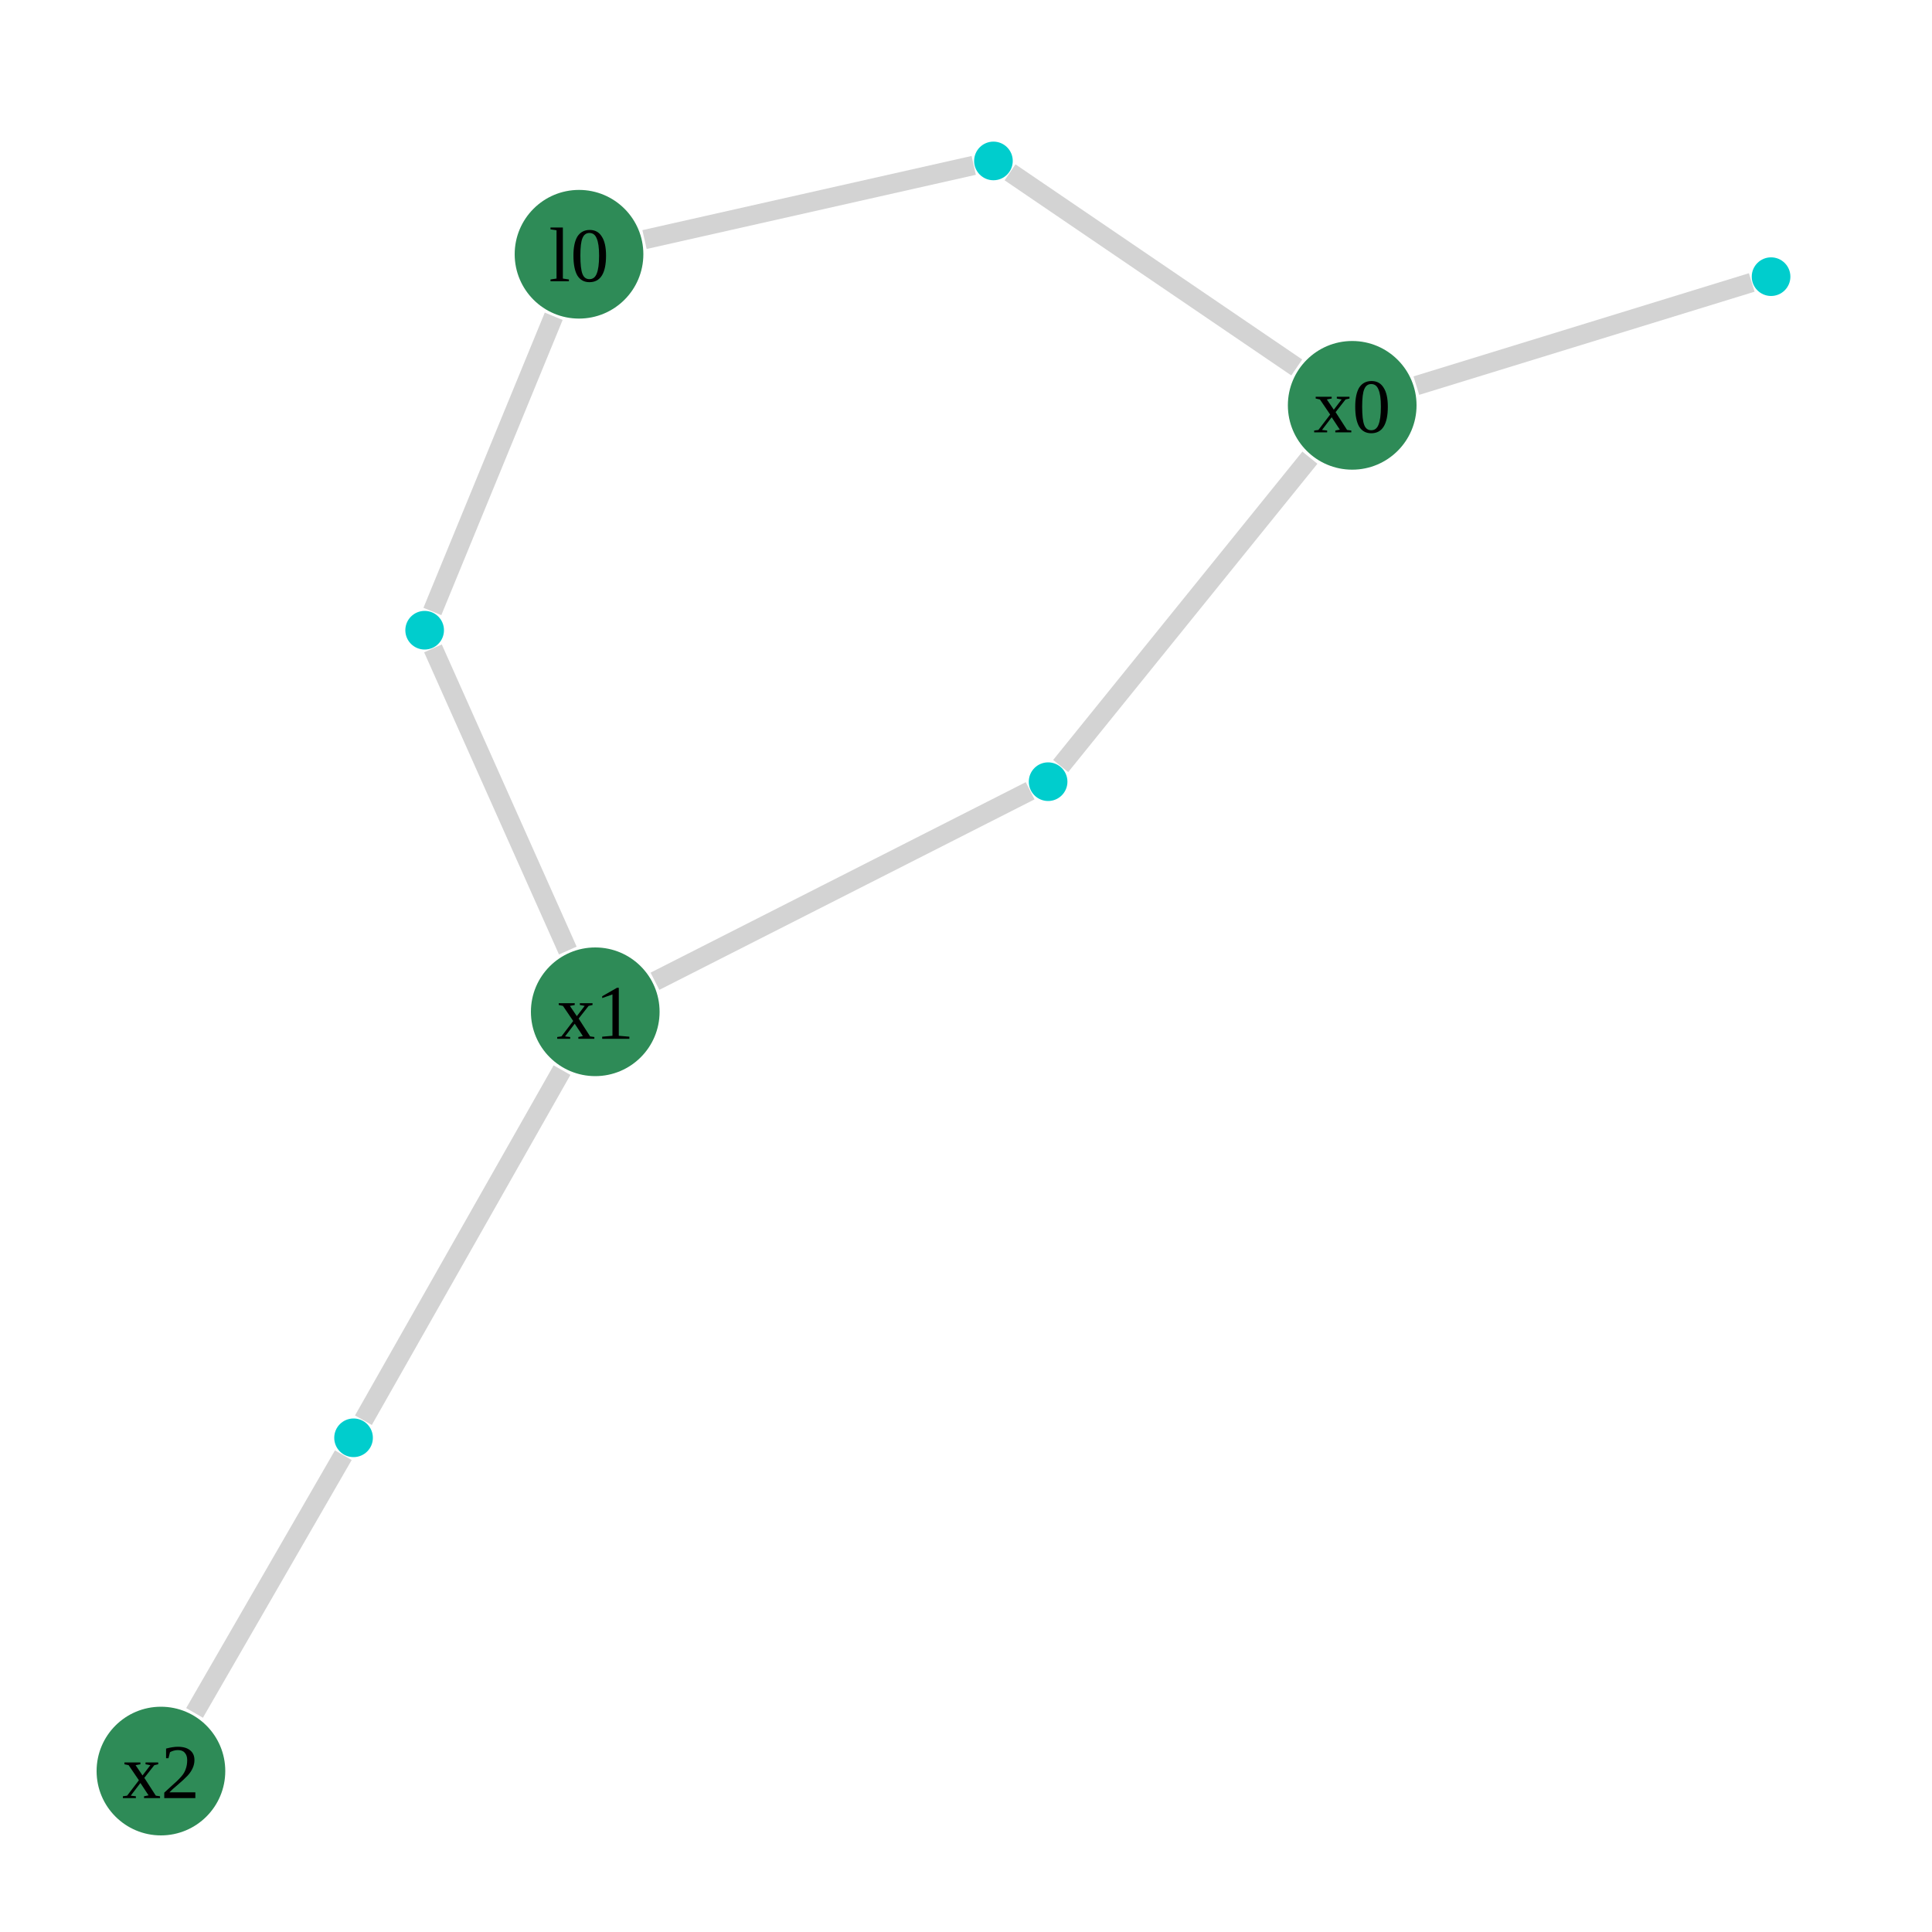
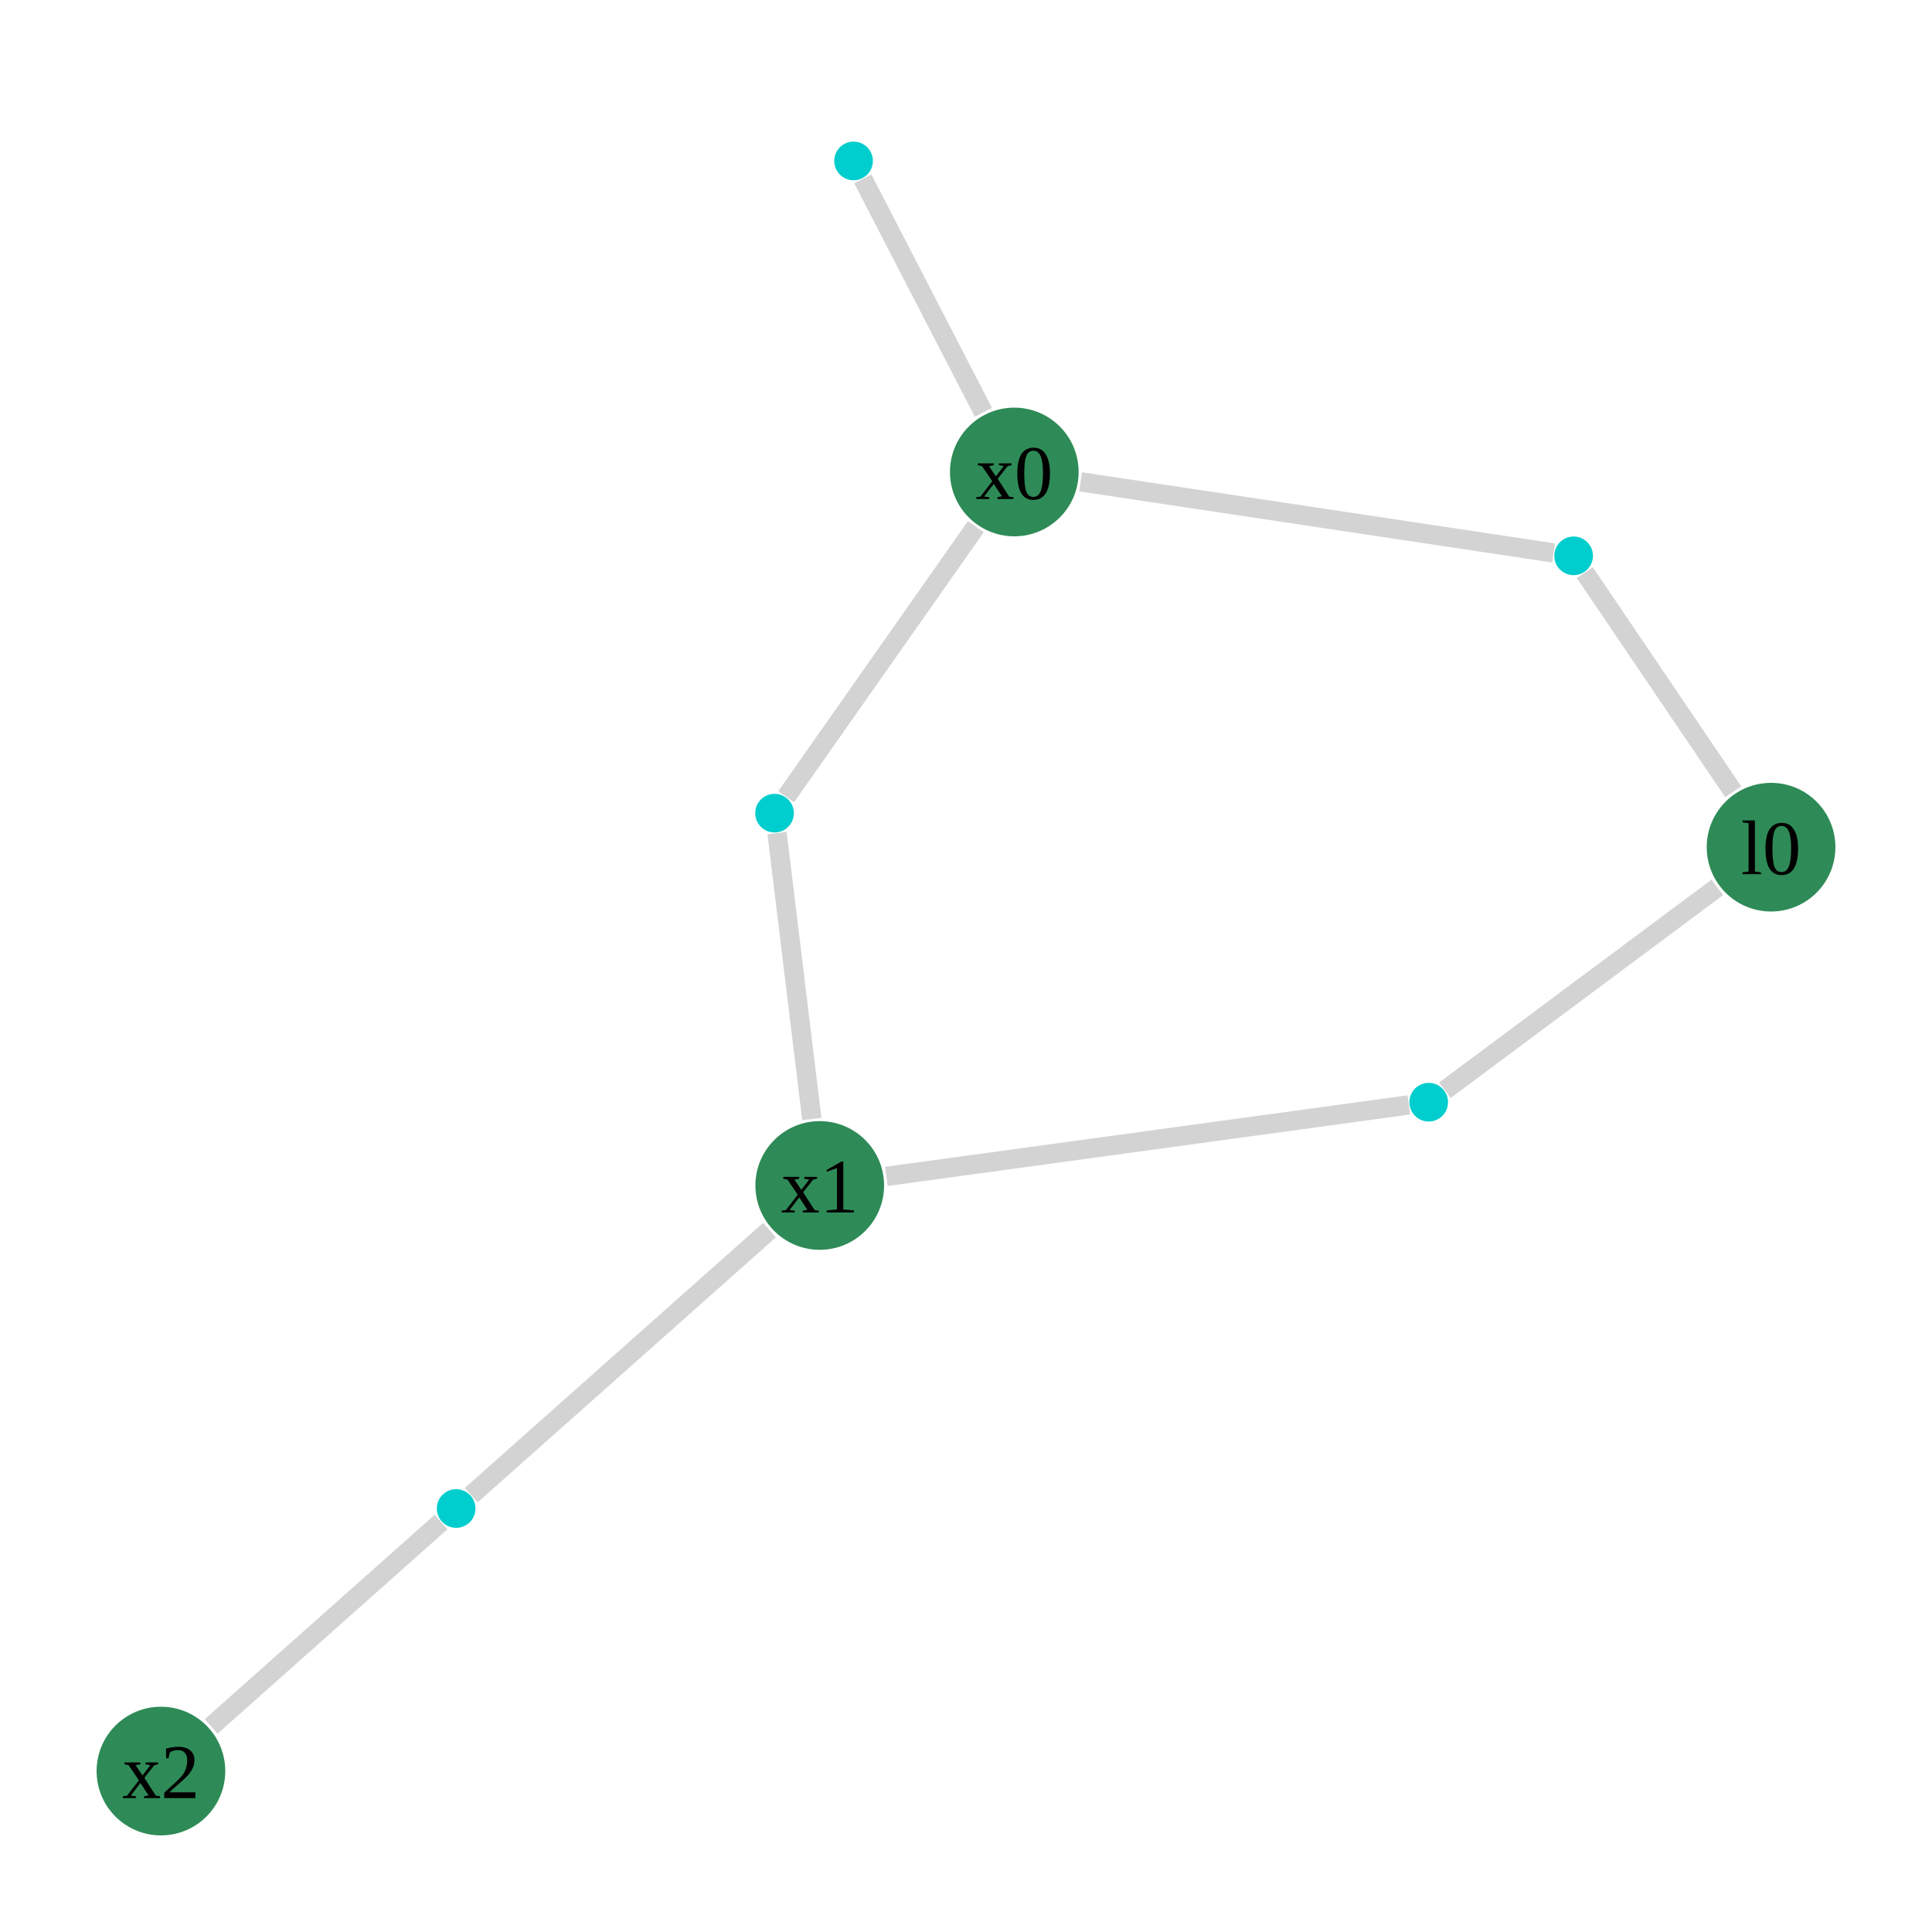
<svg xmlns="http://www.w3.org/2000/svg" version="1.2" width="100mm" height="100mm" viewBox="0 0 100 100" stroke="none" fill="#000000" stroke-width="0.3" font-size="3.88">
  <defs>
    <marker id="arrow" markerWidth="15" markerHeight="7" refX="5" refY="3.5" orient="auto" markerUnits="strokeWidth">
      <path d="M0,0 L15,3.5 L0,7 z" stroke="context-stroke" fill="context-stroke" />
    </marker>
  </defs>
-   <g stroke-width="1" fill="#000000" fill-opacity="0.000" stroke="#D3D3D3" id="img-3d45d90b-1">
-     <g transform="translate(61.35,31.67)">
-       <path fill="none" d="M6.45,-7.98 L-6.45,7.98 " class="primitive" />
+   <g stroke-width="1" fill="#000000" fill-opacity="0.000" stroke="#D3D3D3" id="img-47b51a7a-1">
+     <g transform="translate(45.6,34.25)">
+       <path fill="none" d="M4.91,-6.99 L-4.91,6.99 " class="primitive" />
    </g>
-     <g transform="translate(59.7,13.97)">
-       <path fill="none" d="M7.42,5.05 L-7.42,-5.05 " class="primitive" />
+     <g transform="translate(68.17,26.78)">
+       <path fill="none" d="M-12.24,-1.84 L12.24,1.84 " class="primitive" />
    </g>
-     <g transform="translate(81.99,17.29)">
-       <path fill="none" d="M-8.68,2.67 L8.68,-2.67 " class="primitive" />
+     <g transform="translate(47.78,15.3)">
+       <path fill="none" d="M3.12,6.04 L-3.12,-6.04 " class="primitive" />
    </g>
-     <g transform="translate(13.92,81.99)">
-       <path fill="none" d="M-3.85,6.67 L3.85,-6.67 " class="primitive" />
+     <g transform="translate(16.88,84.07)">
+       <path fill="none" d="M-5.95,5.29 L5.95,-5.29 " class="primitive" />
    </g>
-     <g transform="translate(25.9,41.38)">
-       <path fill="none" d="M3.49,7.82 L-3.49,-7.82 " class="primitive" />
+     <g transform="translate(59.4,59.04)">
+       <path fill="none" d="M-13.52,1.85 L13.52,-1.85 " class="primitive" />
    </g>
-     <g transform="translate(43.61,45.86)">
-       <path fill="none" d="M-9.71,4.93 L9.71,-4.93 " class="primitive" />
+     <g transform="translate(41.12,50.52)">
+       <path fill="none" d="M0.9,7.4 L-0.9,-7.4 " class="primitive" />
    </g>
-     <g transform="translate(23.95,64.45)">
-       <path fill="none" d="M5.14,-9.06 L-5.14,9.06 " class="primitive" />
+     <g transform="translate(32.11,70.53)">
+       <path fill="none" d="M7.72,-6.86 L-7.72,6.86 " class="primitive" />
    </g>
-     <g transform="translate(25.52,24.01)">
-       <path fill="none" d="M3.14,-7.64 L-3.14,7.64 " class="primitive" />
+     <g transform="translate(81.84,51.18)">
+       <path fill="none" d="M7.05,-5.25 L-7.05,5.25 " class="primitive" />
    </g>
-     <g transform="translate(41.88,10.48)">
-       <path fill="none" d="M-8.52,1.92 L8.52,-1.92 " class="primitive" />
+     <g transform="translate(85.87,35.31)">
+       <path fill="none" d="M3.84,5.67 L-3.84,-5.67 " class="primitive" />
    </g>
  </g>
-   <g stroke-width="1" stroke="#D3D3D3" id="img-3d45d90b-2">
+   <g stroke-width="1" stroke="#D3D3D3" id="img-47b51a7a-2">
</g>
-   <g font-size="4" stroke="#000000" stroke-opacity="0.000" fill="#000000" id="img-3d45d90b-3">
+   <g font-size="4" stroke="#000000" stroke-opacity="0.000" fill="#000000" id="img-47b51a7a-3">
</g>
-   <g stroke-width="0" stroke="#000000" stroke-opacity="0.000" id="img-3d45d90b-4">
-     <g transform="translate(69.99,20.98)" fill="#2E8B57">
+   <g stroke-width="0" stroke="#000000" stroke-opacity="0.000" id="img-47b51a7a-4">
+     <g transform="translate(52.5,24.43)" fill="#2E8B57">
      <circle cx="0" cy="0" r="3.33" class="primitive" />
    </g>
    <g transform="translate(8.33,91.67)" fill="#2E8B57">
      <circle cx="0" cy="0" r="3.33" class="primitive" />
    </g>
-     <g transform="translate(30.81,52.37)" fill="#2E8B57">
+     <g transform="translate(42.43,61.36)" fill="#2E8B57">
      <circle cx="0" cy="0" r="3.33" class="primitive" />
    </g>
-     <g transform="translate(29.97,13.16)" fill="#2E8B57">
+     <g transform="translate(91.67,43.85)" fill="#2E8B57">
      <circle cx="0" cy="0" r="3.33" class="primitive" />
    </g>
-     <g transform="translate(21.98,32.62)" fill="#00CDCD">
+     <g transform="translate(73.95,57.05)" fill="#00CDCD">
      <circle cx="0" cy="0" r="1" class="primitive" />
    </g>
-     <g transform="translate(54.25,40.46)" fill="#00CDCD">
+     <g transform="translate(40.09,42.09)" fill="#00CDCD">
      <circle cx="0" cy="0" r="1" class="primitive" />
    </g>
-     <g transform="translate(51.42,8.33)" fill="#00CDCD">
+     <g transform="translate(81.45,28.77)" fill="#00CDCD">
      <circle cx="0" cy="0" r="1" class="primitive" />
    </g>
-     <g transform="translate(91.67,14.32)" fill="#00CDCD">
+     <g transform="translate(44.18,8.33)" fill="#00CDCD">
      <circle cx="0" cy="0" r="1" class="primitive" />
    </g>
-     <g transform="translate(18.3,74.42)" fill="#00CDCD">
+     <g transform="translate(23.61,78.08)" fill="#00CDCD">
      <circle cx="0" cy="0" r="1" class="primitive" />
    </g>
  </g>
-   <g font-size="4" stroke="#000000" stroke-opacity="0.000" fill="#000000" id="img-3d45d90b-5">
-     <g transform="translate(69.99,20.98)">
+   <g font-size="4" stroke="#000000" stroke-opacity="0.000" fill="#000000" id="img-47b51a7a-5">
+     <g transform="translate(52.5,24.43)">
      <g class="primitive">
        <text text-anchor="middle" dy="0.35em">x0</text>
      </g>
    </g>
    <g transform="translate(8.33,91.67)">
      <g class="primitive">
        <text text-anchor="middle" dy="0.35em">x2</text>
      </g>
    </g>
-     <g transform="translate(30.81,52.37)">
+     <g transform="translate(42.43,61.36)">
      <g class="primitive">
        <text text-anchor="middle" dy="0.35em">x1</text>
      </g>
    </g>
-     <g transform="translate(29.97,13.16)">
+     <g transform="translate(91.67,43.85)">
      <g class="primitive">
        <text text-anchor="middle" dy="0.35em">l0</text>
      </g>
    </g>
-     <g transform="translate(21.98,32.62)">
+     <g transform="translate(73.95,57.05)">
      <g class="primitive">
        <text text-anchor="middle" dy="0.35em" />
      </g>
    </g>
-     <g transform="translate(54.25,40.46)">
+     <g transform="translate(40.09,42.09)">
      <g class="primitive">
        <text text-anchor="middle" dy="0.35em" />
      </g>
    </g>
-     <g transform="translate(51.42,8.33)">
+     <g transform="translate(81.45,28.77)">
      <g class="primitive">
        <text text-anchor="middle" dy="0.35em" />
      </g>
    </g>
-     <g transform="translate(91.67,14.32)">
+     <g transform="translate(44.18,8.33)">
      <g class="primitive">
        <text text-anchor="middle" dy="0.35em" />
      </g>
    </g>
-     <g transform="translate(18.3,74.42)">
+     <g transform="translate(23.61,78.08)">
      <g class="primitive">
        <text text-anchor="middle" dy="0.35em" />
      </g>
    </g>
  </g>
</svg>
